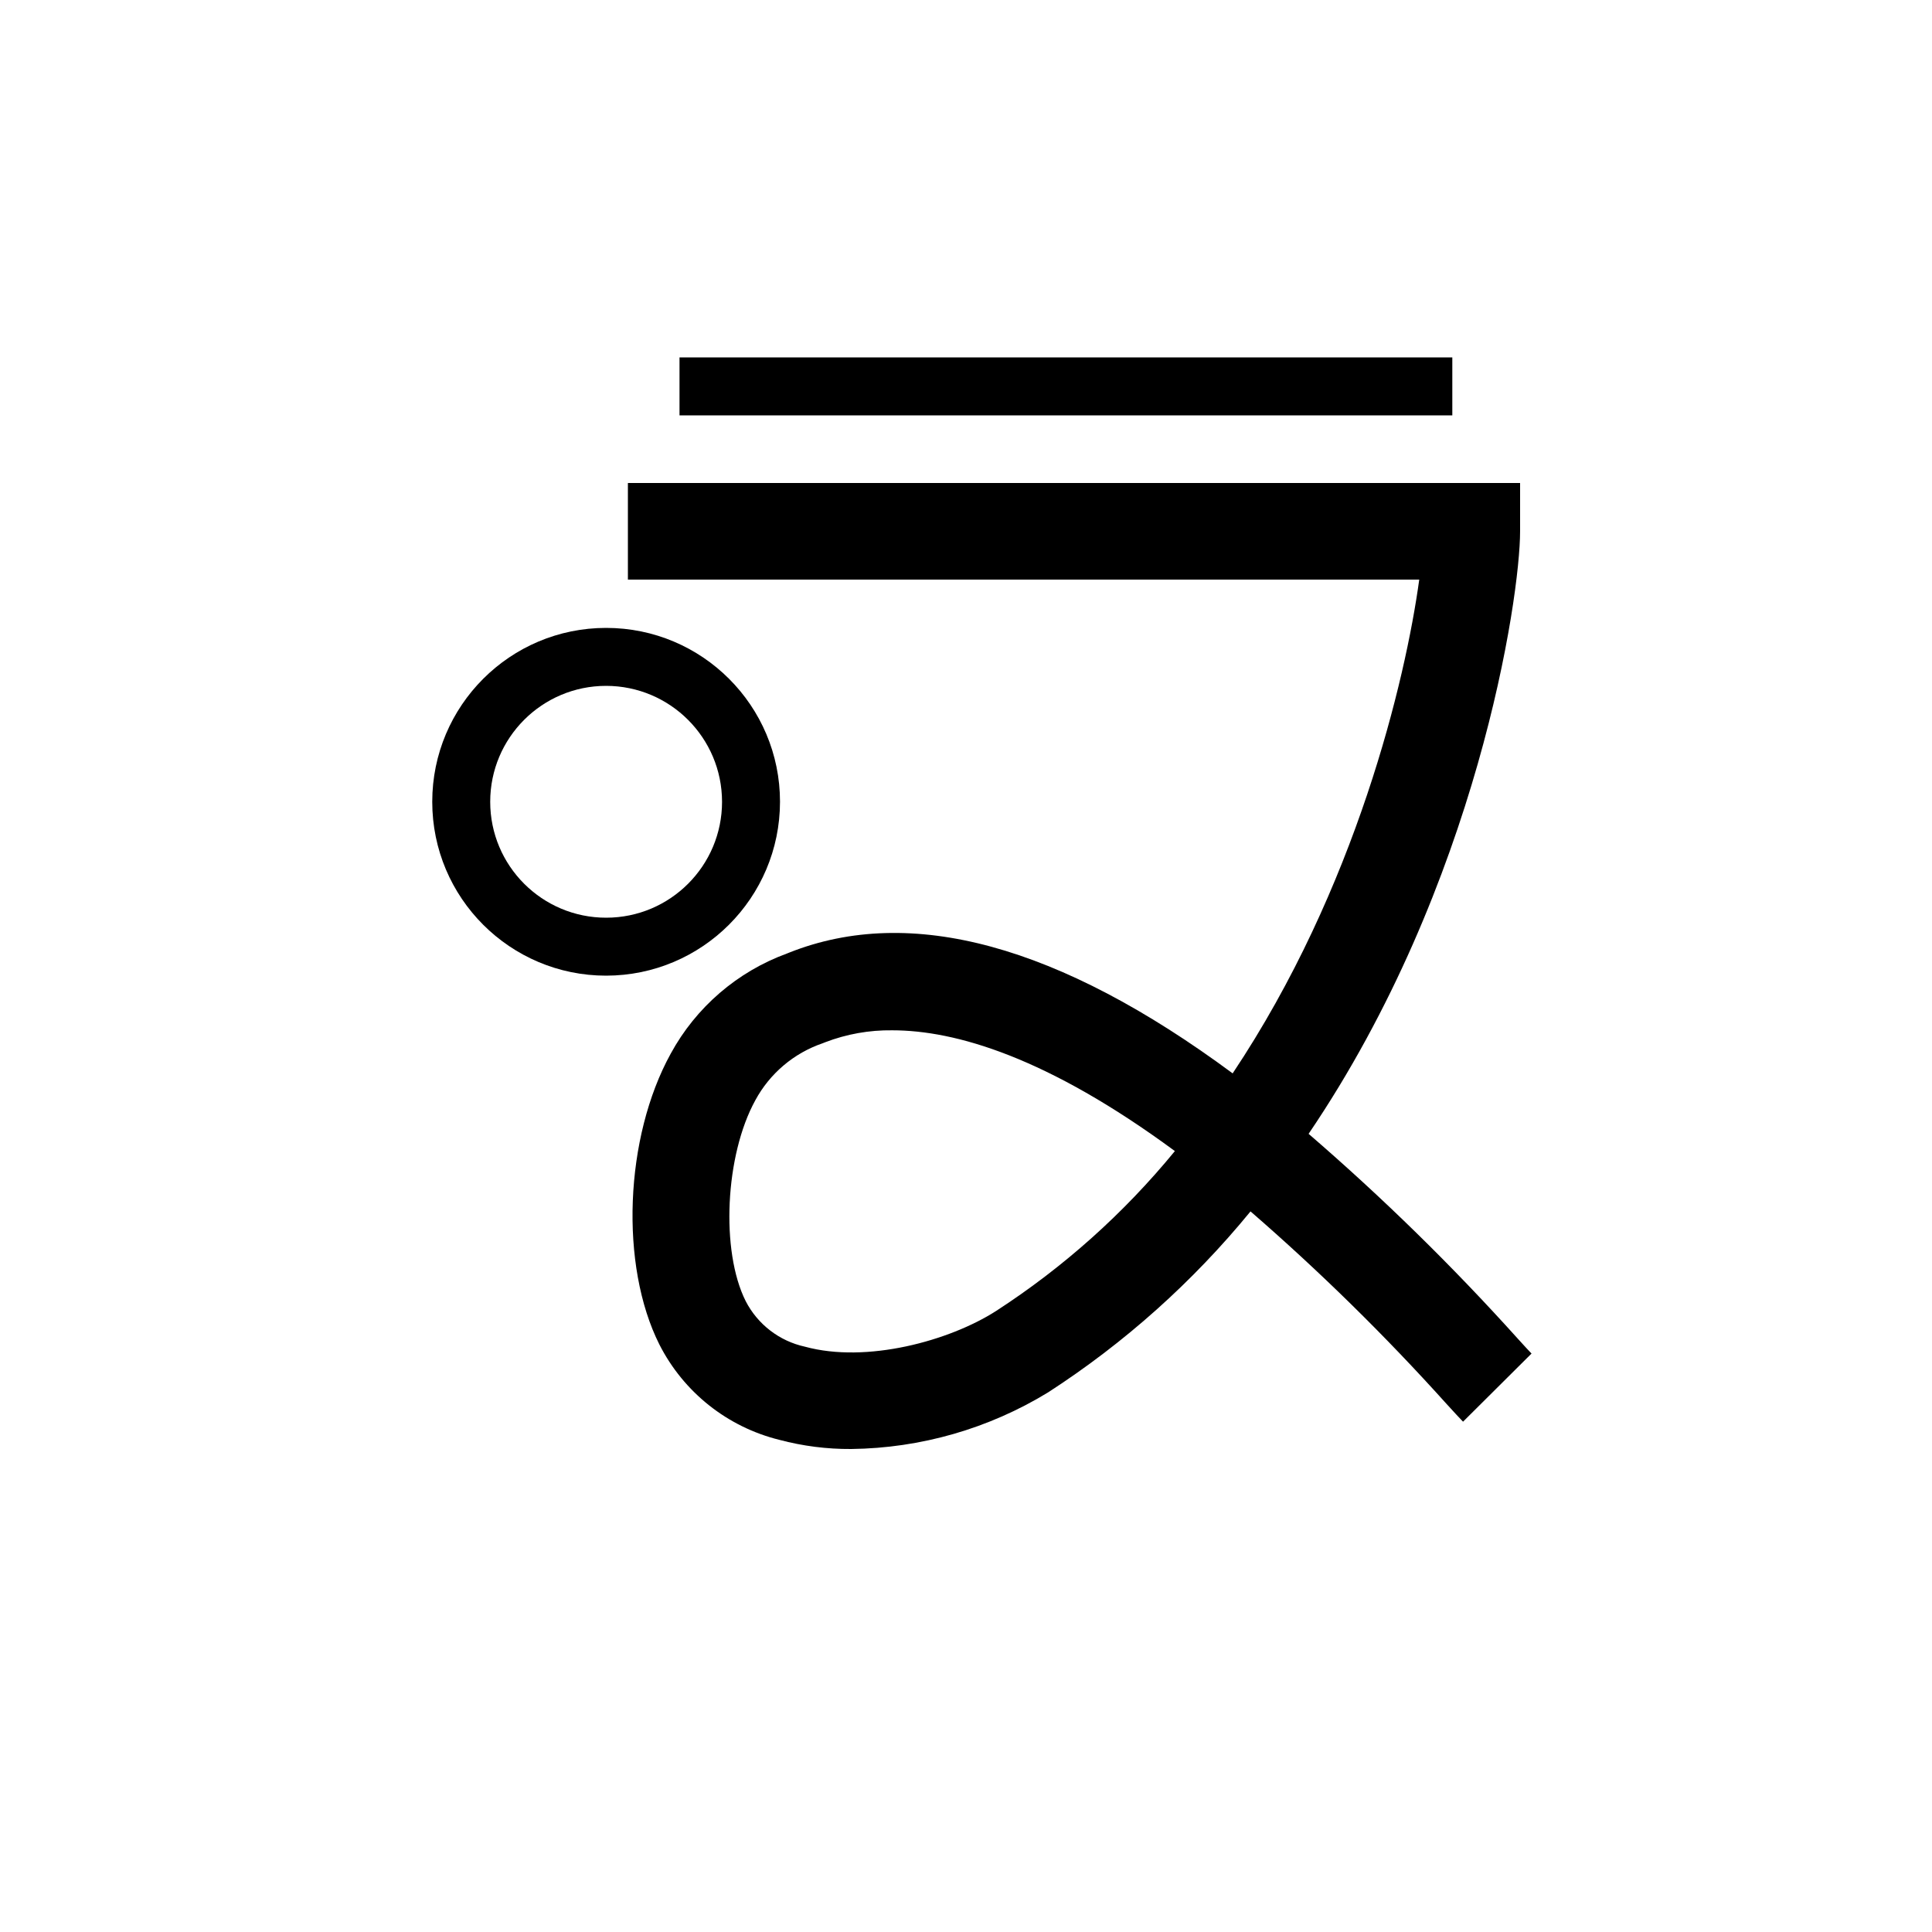
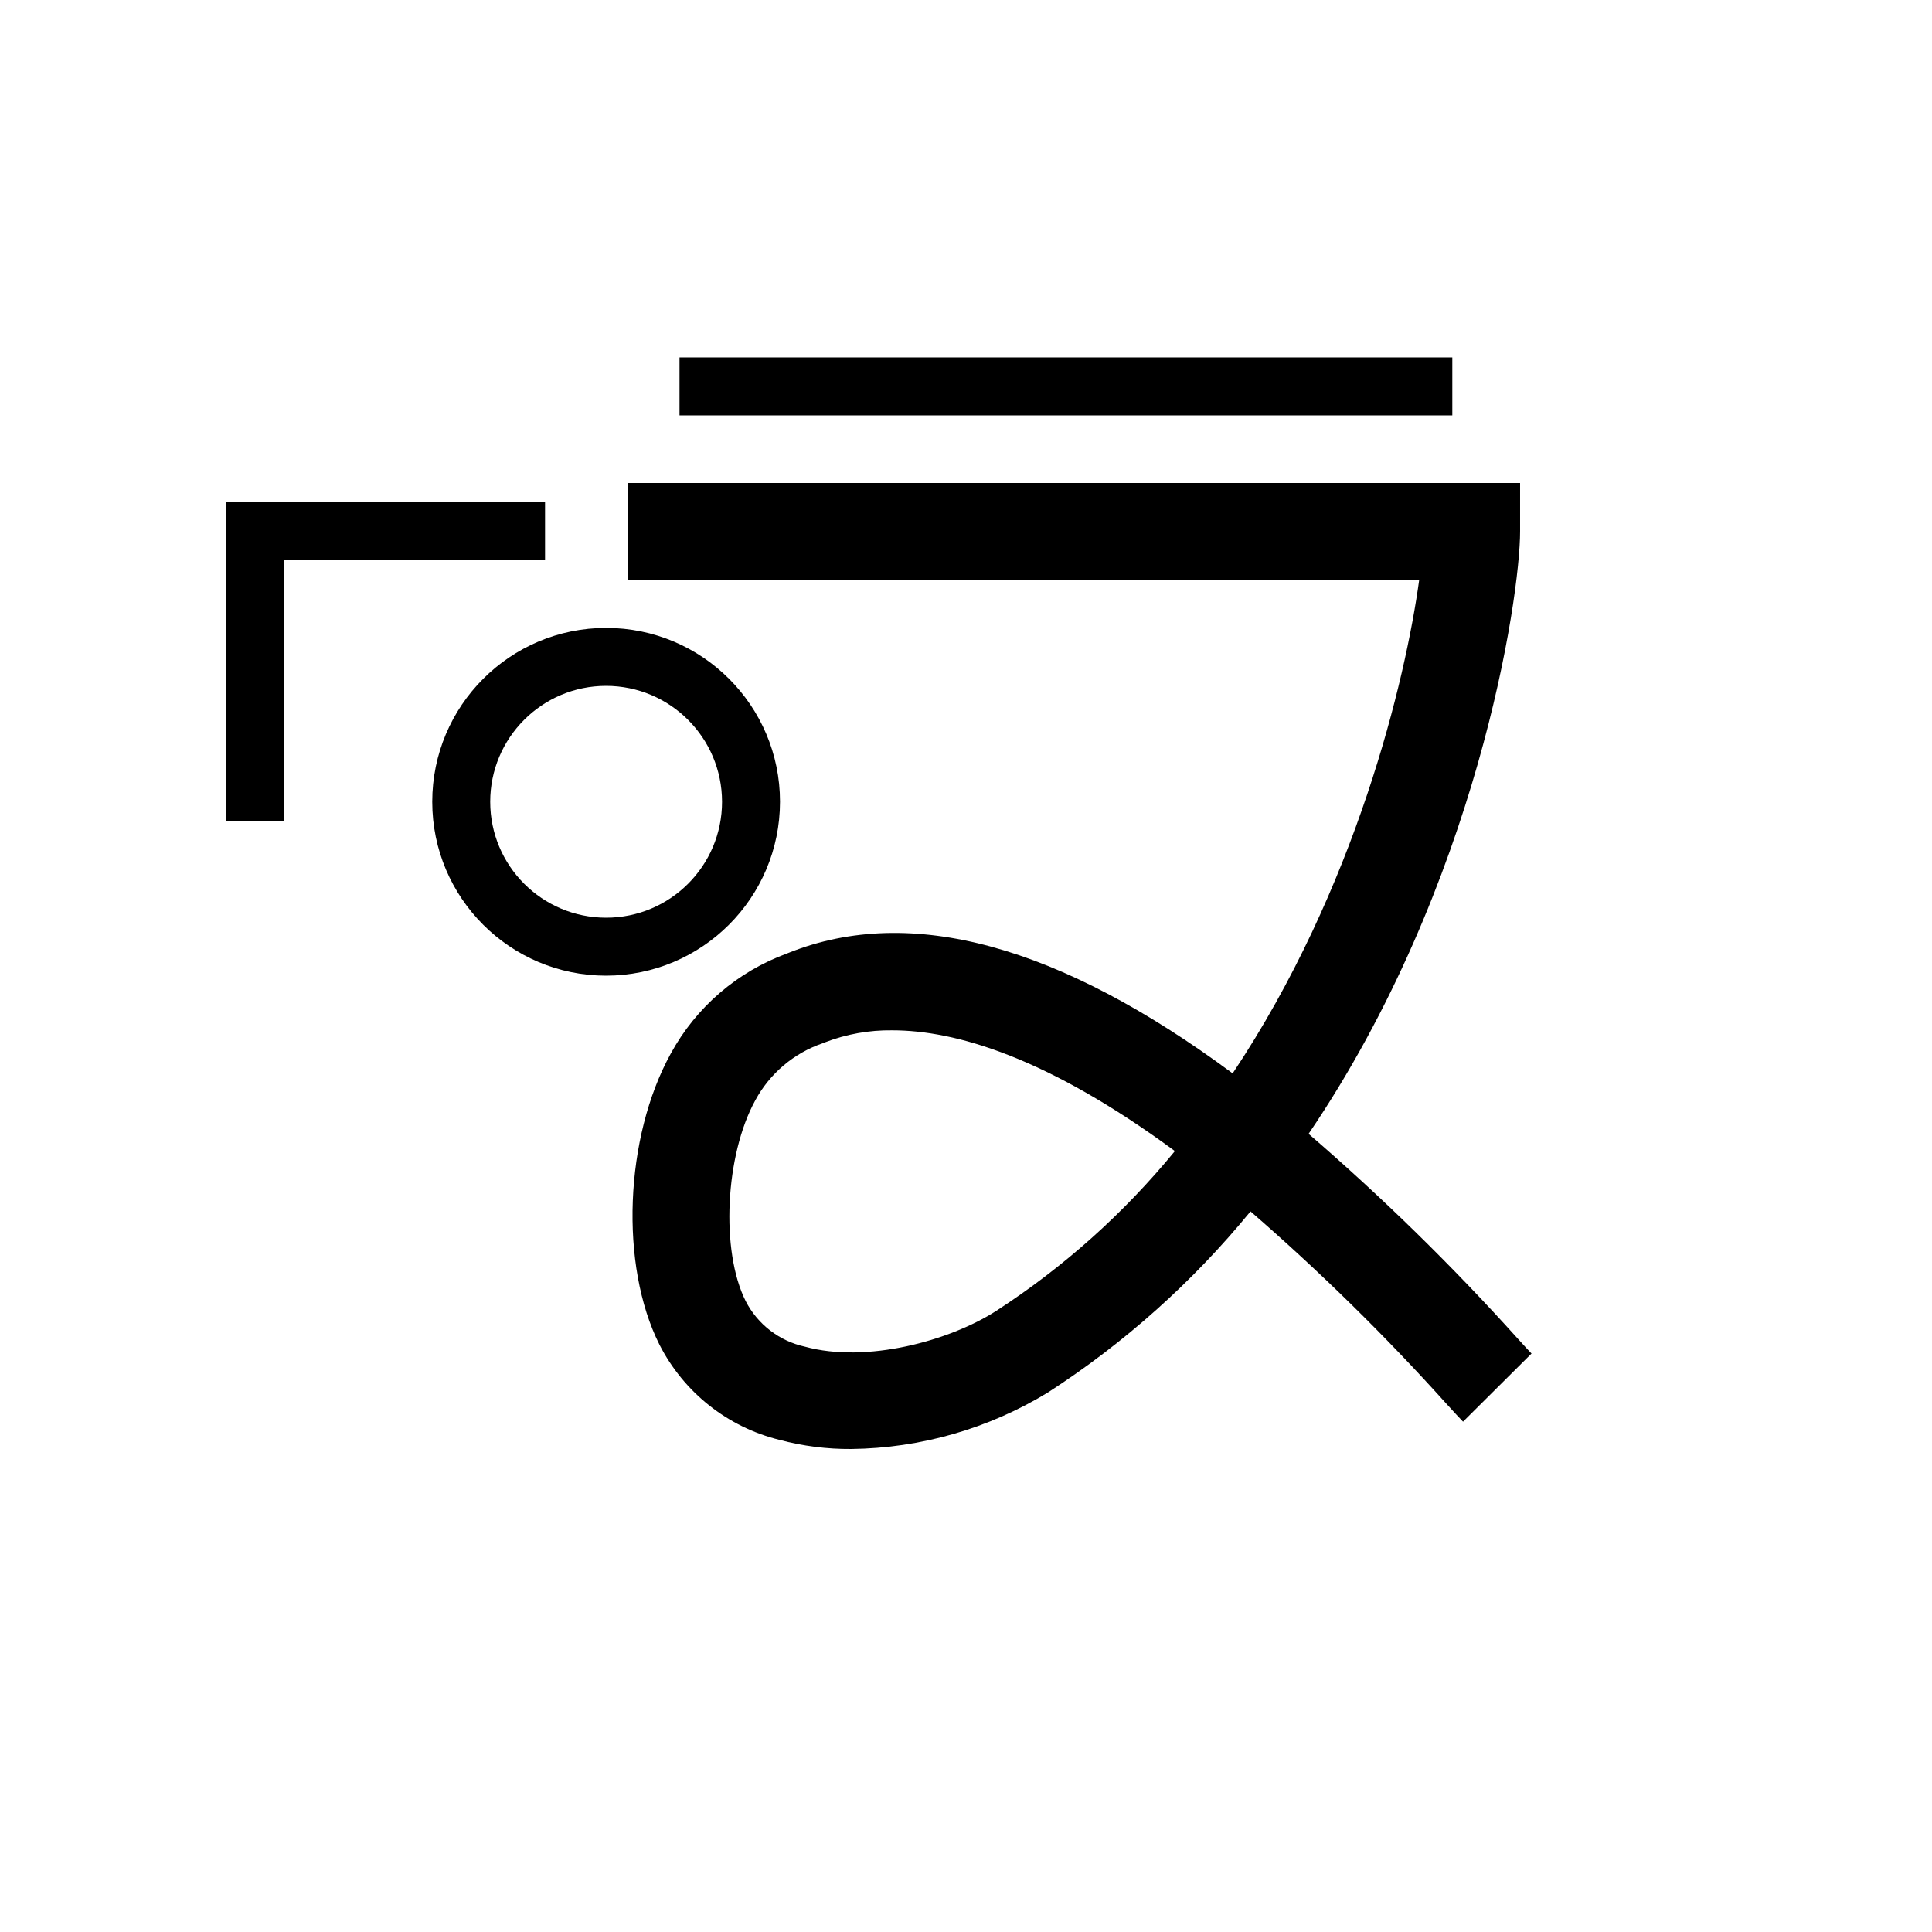
<svg xmlns="http://www.w3.org/2000/svg" viewBox="0 0 200 200" id="tlo!'" data-name="tlo!'">
  <path d="M88.118,150a28.174,28.174,0,0,1-7.433-.947,19.052,19.052,0,0,1-12.424-9.867c-4.123-8.204-3.608-21.428,1.168-30.106A22.495,22.495,0,0,1,81.463,98.708l.231-.093c12.581-4.996,27.953-.79,45.91,12.5C140.401,91.944,145.505,70.333,146.919,60H65V50h92.359v5c0,6.845-4.396,36.591-21.893,62.374a240.183,240.183,0,0,1,21.65,21.199c.682.748,1.164,1.281,1.428,1.546l-7.09,7.053c-.317-.319-.904-.959-1.728-1.861a229.889,229.889,0,0,0-20.273-19.907A90.727,90.727,0,0,1,108.5,144.138,39.983,39.983,0,0,1,88.118,150Zm4.243-43.343a18.674,18.674,0,0,0-6.949,1.241l-.247.099a12.53,12.53,0,0,0-6.975,5.903c-3.131,5.688-3.605,15.599-.996,20.793a9.08,9.08,0,0,0,6.132,4.715c6.38,1.747,14.952-.597,19.779-3.69a80.565,80.565,0,0,0,18.518-16.559C108.405,109.418,98.893,106.657,92.36,106.657Z" />
  <path d="M62.746,101a18,18,0,1,1,18-18A18.02,18.02,0,0,1,62.746,101Zm0-30a12,12,0,1,0,12,12A12.014,12.014,0,0,0,62.746,71Z" />
  <rect x="70.343" y="37" width="80" height="6" />
-   <path d="M26.423,85V55h30" style="fill:none;stroke-miterlimit:10;stroke-width:6px" />
+   <polygon points="29.423 85 23.423 85 23.423 52 56.423 52 56.423 58 29.423 58 29.423 85" />
</svg>
